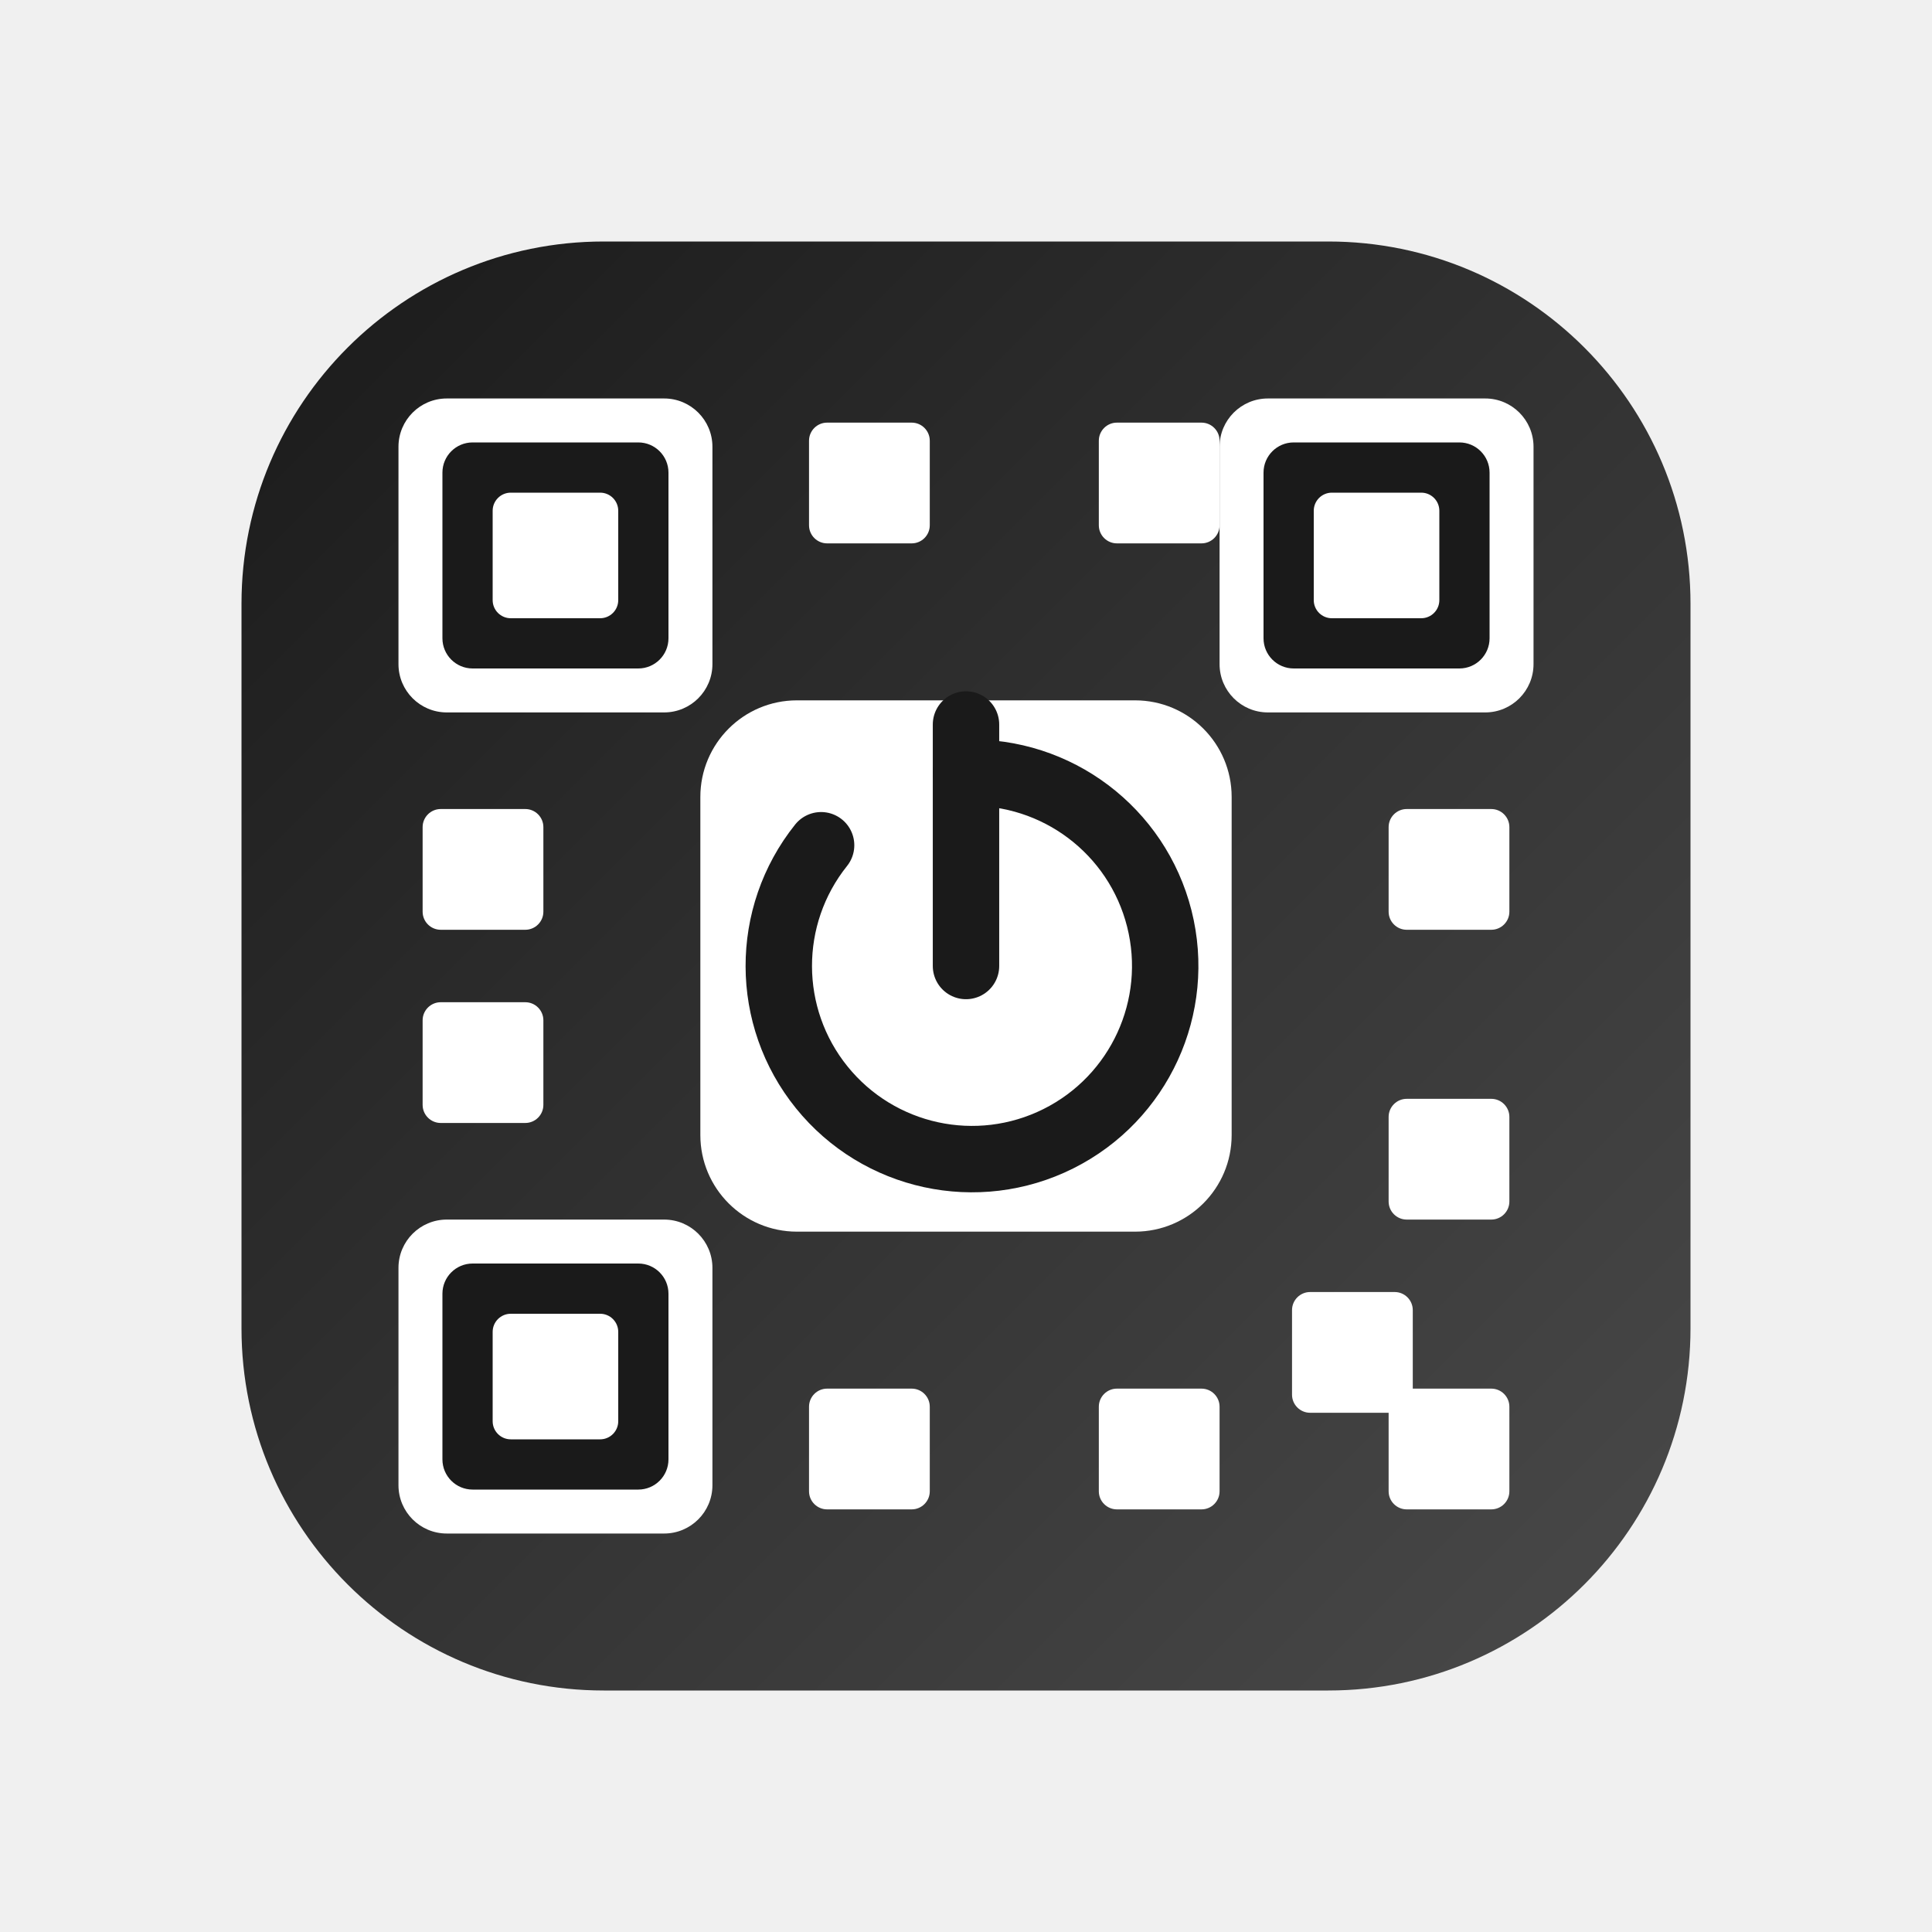
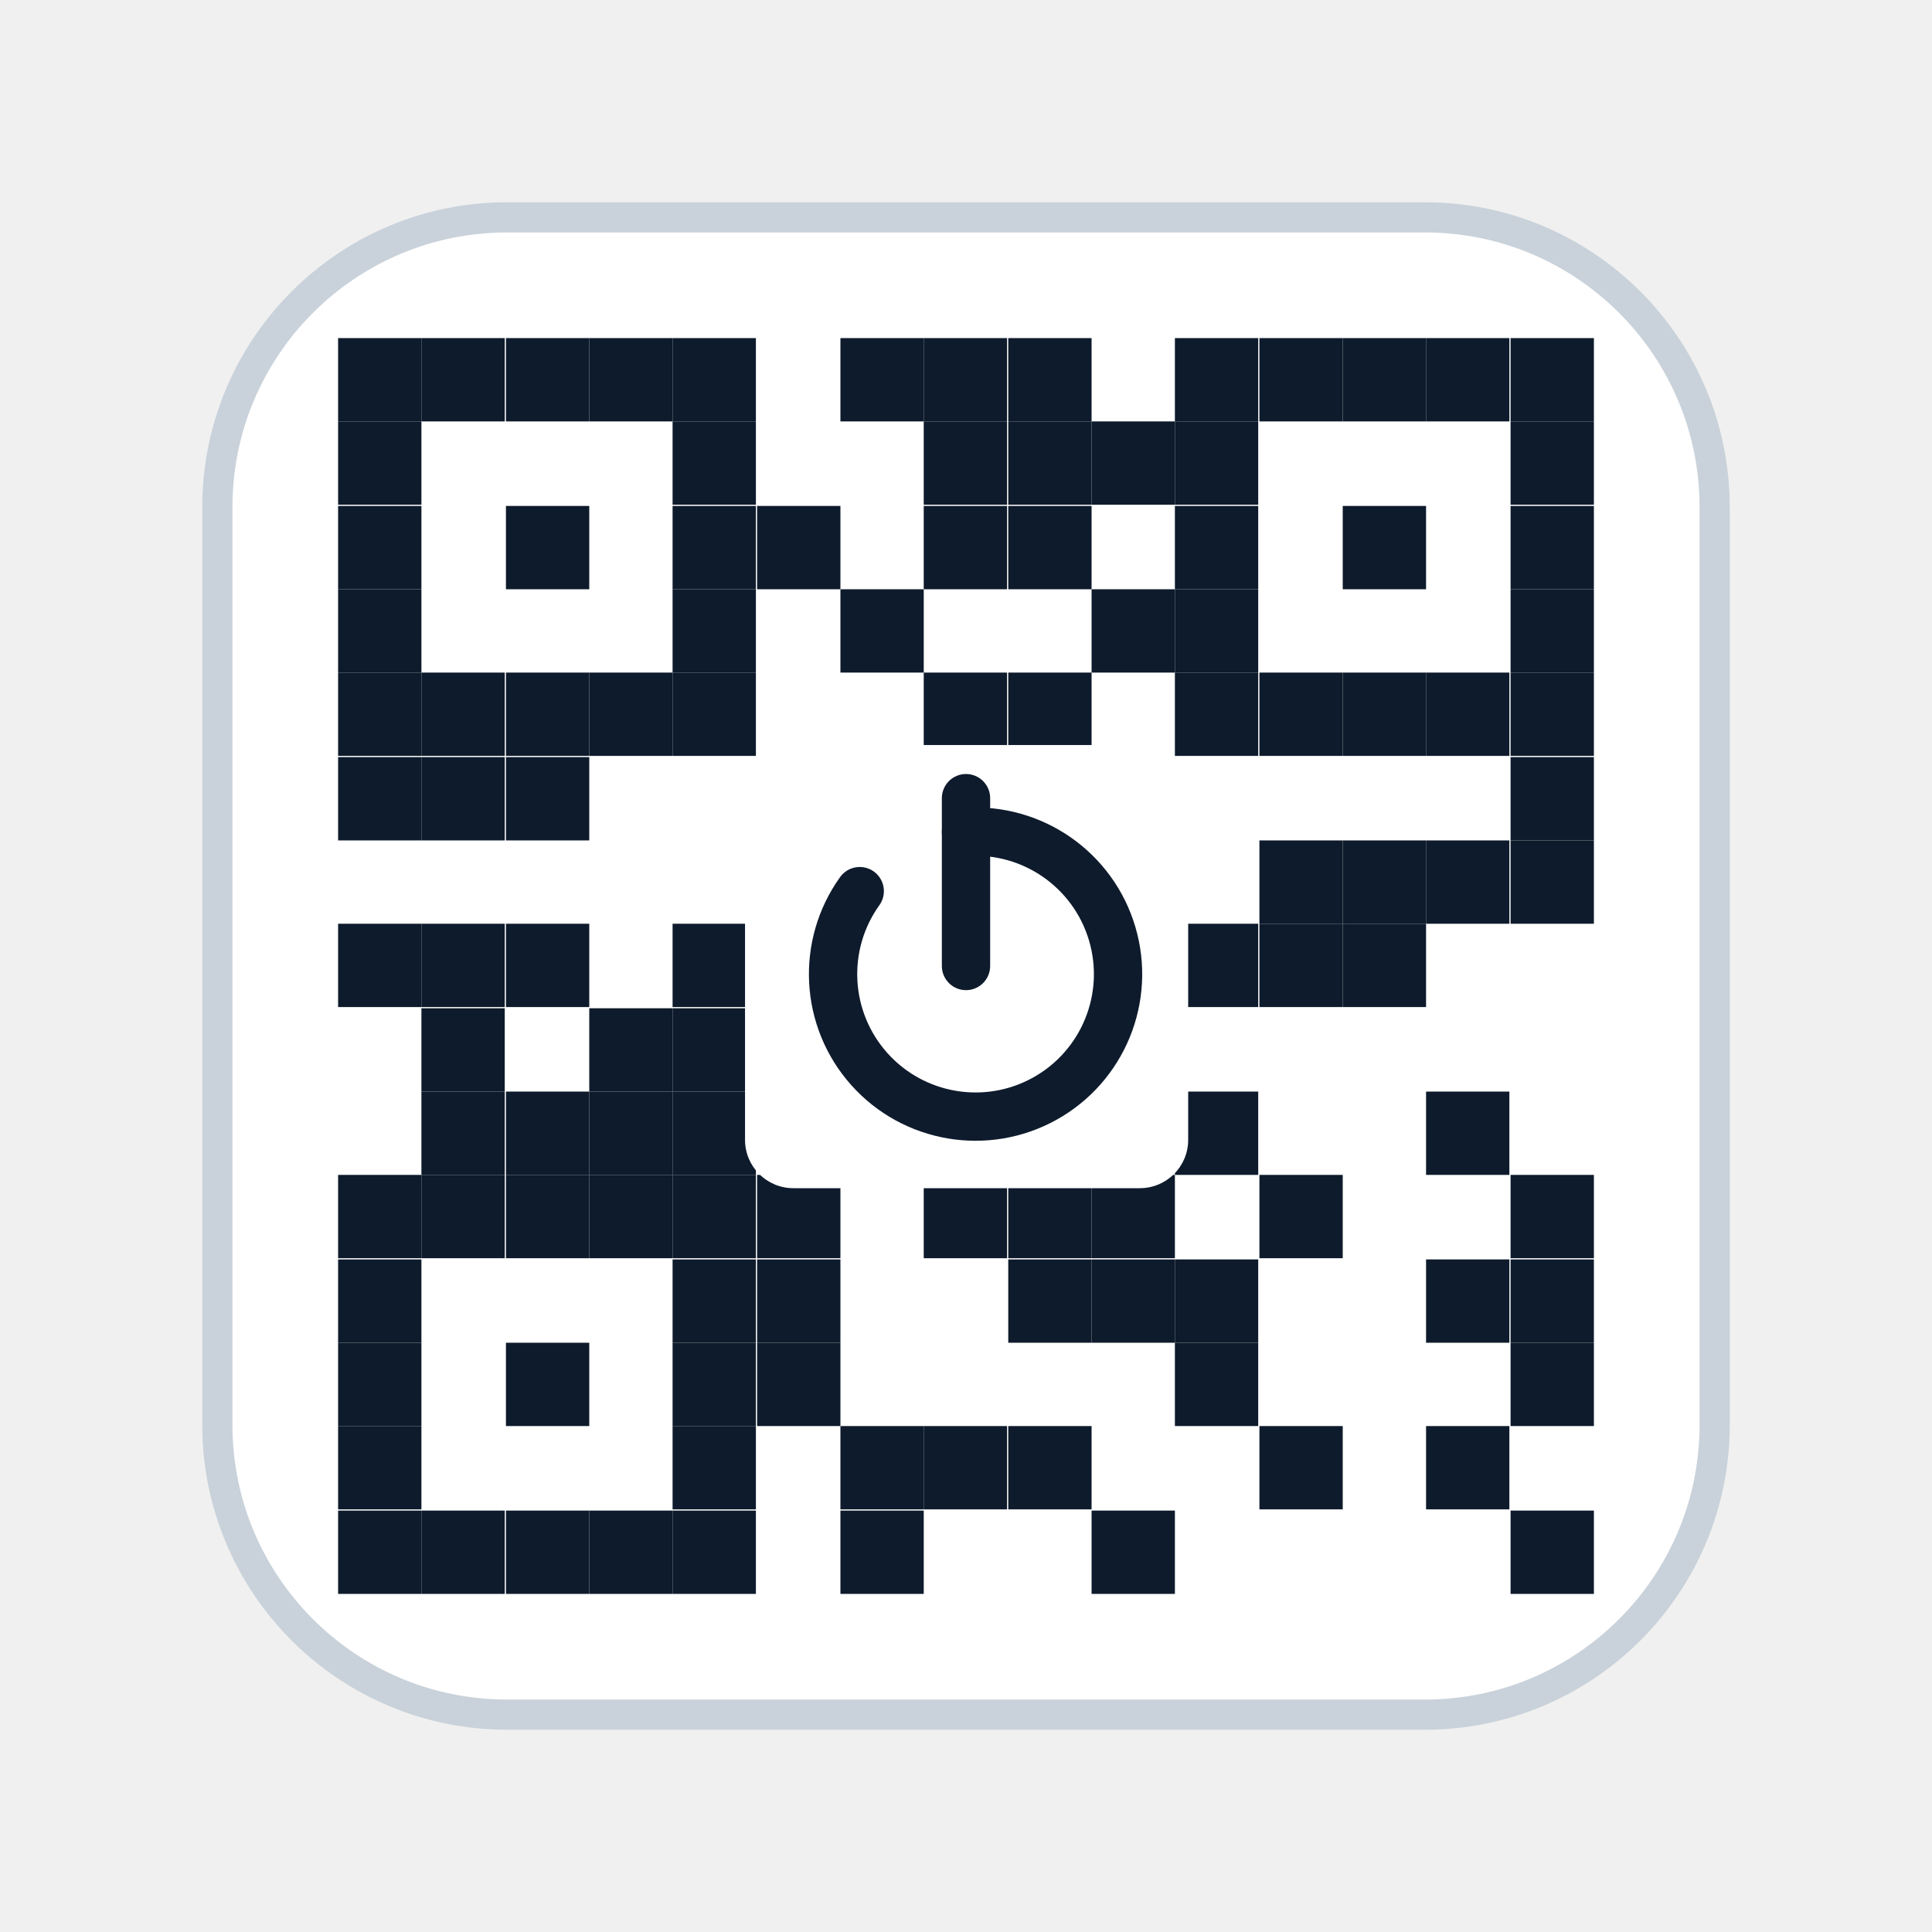
<svg xmlns="http://www.w3.org/2000/svg" viewBox="0 0 160 160" width="160" height="160">
-   <defs>
-     <linearGradient id="gf" x1="0" y1="0" x2="1" y2="1">
-       <stop offset="0" stop-color="#1a1a1a" />
-       <stop offset="1" stop-color="#4a4a4a" />
-     </linearGradient>
-   </defs>
-   <rect x="20" y="20" width="120" height="120" rx="30" fill="url(#gf)" />
-   <rect x="33.0" y="33.0" width="26" height="26" rx="4" fill="#fff" />
-   <rect x="36.64" y="36.64" width="18.72" height="18.72" rx="2.5" fill="#1a1a1a" />
-   <rect x="40.8" y="40.8" width="10.4" height="10.4" rx="1.5" fill="#fff" />
-   <rect x="101.0" y="33.0" width="26" height="26" rx="4" fill="#fff" />
-   <rect x="104.64" y="36.64" width="18.72" height="18.72" rx="2.5" fill="#1a1a1a" />
-   <rect x="108.8" y="40.8" width="10.4" height="10.4" rx="1.5" fill="#fff" />
-   <rect x="33.0" y="101.0" width="26" height="26" rx="4" fill="#fff" />
-   <rect x="36.64" y="104.64" width="18.72" height="18.72" rx="2.5" fill="#1a1a1a" />
-   <rect x="40.8" y="108.8" width="10.4" height="10.4" rx="1.5" fill="#fff" />
-   <rect x="67" y="35" width="10" height="10" rx="1.5" fill="#fff" />
-   <rect x="91" y="35" width="10" height="10" rx="1.5" fill="#fff" />
-   <rect x="35" y="67" width="10" height="10" rx="1.5" fill="#fff" />
-   <rect x="115" y="67" width="10" height="10" rx="1.5" fill="#fff" />
-   <rect x="115" y="91" width="10" height="10" rx="1.5" fill="#fff" />
-   <rect x="115" y="115" width="10" height="10" rx="1.5" fill="#fff" />
-   <rect x="91" y="115" width="10" height="10" rx="1.5" fill="#fff" />
-   <rect x="67" y="115" width="10" height="10" rx="1.5" fill="#fff" />
-   <rect x="107" y="107" width="10" height="10" rx="1.5" fill="#fff" />
-   <rect x="35" y="83" width="10" height="10" rx="1.5" fill="#fff" />
-   <rect x="58" y="58" width="44" height="44" rx="8" fill="#fff" />
-   <path d="M80 64 A16 16 0 1 1 68 70" fill="none" stroke="#1a1a1a" stroke-width="5.5" stroke-linecap="round" />
-   <line x1="80" y1="60" x2="80" y2="80" stroke="#1a1a1a" stroke-width="5.5" stroke-linecap="round" />
+   <rect x="18" y="18" width="124" height="124" rx="24" fill="#ffffff" stroke="#c9d2da" stroke-width="2.5" />
+   <rect x="28.0" y="28.0" width="6.9" height="6.9" fill="#0e1b2c" />
+   <rect x="34.9" y="28.0" width="6.9" height="6.9" fill="#0e1b2c" />
+   <rect x="41.9" y="28.0" width="6.9" height="6.9" fill="#0e1b2c" />
+   <rect x="48.8" y="28.0" width="6.9" height="6.9" fill="#0e1b2c" />
+   <rect x="55.7" y="28.0" width="6.9" height="6.9" fill="#0e1b2c" />
+   <rect x="69.6" y="28.0" width="6.9" height="6.9" fill="#0e1b2c" />
+   <rect x="76.5" y="28.0" width="6.9" height="6.9" fill="#0e1b2c" />
+   <rect x="83.5" y="28.0" width="6.9" height="6.9" fill="#0e1b2c" />
+   <rect x="97.3" y="28.0" width="6.9" height="6.9" fill="#0e1b2c" />
+   <rect x="104.3" y="28.0" width="6.9" height="6.9" fill="#0e1b2c" />
+   <rect x="111.2" y="28.0" width="6.9" height="6.9" fill="#0e1b2c" />
+   <rect x="118.1" y="28.0" width="6.9" height="6.9" fill="#0e1b2c" />
+   <rect x="125.1" y="28.0" width="6.9" height="6.9" fill="#0e1b2c" />
+   <rect x="28.0" y="34.9" width="6.9" height="6.9" fill="#0e1b2c" />
+   <rect x="55.7" y="34.9" width="6.9" height="6.9" fill="#0e1b2c" />
+   <rect x="76.5" y="34.9" width="6.9" height="6.9" fill="#0e1b2c" />
+   <rect x="83.5" y="34.9" width="6.9" height="6.9" fill="#0e1b2c" />
+   <rect x="90.4" y="34.9" width="6.9" height="6.9" fill="#0e1b2c" />
+   <rect x="97.3" y="34.9" width="6.9" height="6.9" fill="#0e1b2c" />
+   <rect x="125.1" y="34.9" width="6.9" height="6.9" fill="#0e1b2c" />
+   <rect x="28.0" y="41.9" width="6.9" height="6.9" fill="#0e1b2c" />
+   <rect x="41.9" y="41.9" width="6.9" height="6.9" fill="#0e1b2c" />
+   <rect x="55.7" y="41.9" width="6.9" height="6.9" fill="#0e1b2c" />
+   <rect x="62.7" y="41.9" width="6.9" height="6.9" fill="#0e1b2c" />
+   <rect x="76.5" y="41.9" width="6.9" height="6.9" fill="#0e1b2c" />
+   <rect x="83.5" y="41.9" width="6.9" height="6.9" fill="#0e1b2c" />
+   <rect x="97.3" y="41.9" width="6.9" height="6.9" fill="#0e1b2c" />
+   <rect x="111.2" y="41.9" width="6.9" height="6.9" fill="#0e1b2c" />
+   <rect x="125.1" y="41.9" width="6.9" height="6.9" fill="#0e1b2c" />
+   <rect x="28.0" y="48.8" width="6.9" height="6.9" fill="#0e1b2c" />
+   <rect x="55.7" y="48.8" width="6.9" height="6.9" fill="#0e1b2c" />
+   <rect x="69.6" y="48.8" width="6.9" height="6.9" fill="#0e1b2c" />
+   <rect x="90.4" y="48.8" width="6.9" height="6.9" fill="#0e1b2c" />
+   <rect x="97.3" y="48.8" width="6.9" height="6.9" fill="#0e1b2c" />
+   <rect x="125.1" y="48.8" width="6.9" height="6.9" fill="#0e1b2c" />
+   <rect x="28.0" y="55.7" width="6.9" height="6.9" fill="#0e1b2c" />
+   <rect x="34.9" y="55.7" width="6.9" height="6.9" fill="#0e1b2c" />
+   <rect x="41.9" y="55.7" width="6.9" height="6.9" fill="#0e1b2c" />
+   <rect x="48.8" y="55.7" width="6.9" height="6.9" fill="#0e1b2c" />
+   <rect x="55.7" y="55.7" width="6.9" height="6.9" fill="#0e1b2c" />
+   <rect x="76.5" y="55.7" width="6.9" height="6.9" fill="#0e1b2c" />
+   <rect x="83.5" y="55.7" width="6.9" height="6.9" fill="#0e1b2c" />
+   <rect x="97.3" y="55.7" width="6.9" height="6.9" fill="#0e1b2c" />
+   <rect x="104.3" y="55.7" width="6.9" height="6.9" fill="#0e1b2c" />
+   <rect x="111.2" y="55.7" width="6.9" height="6.9" fill="#0e1b2c" />
+   <rect x="118.1" y="55.7" width="6.9" height="6.9" fill="#0e1b2c" />
+   <rect x="125.1" y="55.7" width="6.9" height="6.9" fill="#0e1b2c" />
+   <rect x="28.0" y="62.7" width="6.9" height="6.9" fill="#0e1b2c" />
+   <rect x="34.9" y="62.7" width="6.9" height="6.9" fill="#0e1b2c" />
+   <rect x="41.9" y="62.7" width="6.9" height="6.9" fill="#0e1b2c" />
+   <rect x="125.1" y="62.7" width="6.9" height="6.9" fill="#0e1b2c" />
+   <rect x="104.3" y="69.6" width="6.9" height="6.9" fill="#0e1b2c" />
+   <rect x="111.2" y="69.6" width="6.9" height="6.9" fill="#0e1b2c" />
+   <rect x="118.1" y="69.6" width="6.9" height="6.9" fill="#0e1b2c" />
+   <rect x="125.1" y="69.6" width="6.9" height="6.9" fill="#0e1b2c" />
+   <rect x="28.0" y="76.5" width="6.9" height="6.9" fill="#0e1b2c" />
+   <rect x="34.9" y="76.5" width="6.9" height="6.9" fill="#0e1b2c" />
+   <rect x="41.9" y="76.5" width="6.9" height="6.9" fill="#0e1b2c" />
+   <rect x="55.7" y="76.5" width="6.9" height="6.9" fill="#0e1b2c" />
+   <rect x="97.3" y="76.5" width="6.9" height="6.9" fill="#0e1b2c" />
+   <rect x="104.3" y="76.5" width="6.9" height="6.9" fill="#0e1b2c" />
+   <rect x="111.2" y="76.5" width="6.9" height="6.9" fill="#0e1b2c" />
+   <rect x="34.9" y="83.5" width="6.9" height="6.9" fill="#0e1b2c" />
+   <rect x="48.8" y="83.5" width="6.9" height="6.9" fill="#0e1b2c" />
+   <rect x="55.7" y="83.5" width="6.9" height="6.9" fill="#0e1b2c" />
+   <rect x="34.9" y="90.4" width="6.9" height="6.9" fill="#0e1b2c" />
+   <rect x="41.9" y="90.4" width="6.9" height="6.9" fill="#0e1b2c" />
+   <rect x="48.8" y="90.4" width="6.9" height="6.9" fill="#0e1b2c" />
+   <rect x="55.7" y="90.4" width="6.9" height="6.9" fill="#0e1b2c" />
+   <rect x="97.3" y="90.4" width="6.9" height="6.9" fill="#0e1b2c" />
+   <rect x="118.1" y="90.4" width="6.9" height="6.9" fill="#0e1b2c" />
+   <rect x="28.0" y="97.3" width="6.9" height="6.9" fill="#0e1b2c" />
+   <rect x="34.9" y="97.3" width="6.9" height="6.9" fill="#0e1b2c" />
+   <rect x="41.9" y="97.3" width="6.9" height="6.9" fill="#0e1b2c" />
+   <rect x="48.8" y="97.3" width="6.9" height="6.9" fill="#0e1b2c" />
+   <rect x="55.7" y="97.3" width="6.9" height="6.9" fill="#0e1b2c" />
+   <rect x="62.7" y="97.3" width="6.9" height="6.9" fill="#0e1b2c" />
+   <rect x="76.5" y="97.3" width="6.9" height="6.9" fill="#0e1b2c" />
+   <rect x="83.5" y="97.3" width="6.9" height="6.9" fill="#0e1b2c" />
+   <rect x="90.4" y="97.3" width="6.9" height="6.9" fill="#0e1b2c" />
+   <rect x="104.3" y="97.3" width="6.9" height="6.9" fill="#0e1b2c" />
+   <rect x="125.1" y="97.3" width="6.9" height="6.9" fill="#0e1b2c" />
+   <rect x="28.0" y="104.3" width="6.9" height="6.9" fill="#0e1b2c" />
+   <rect x="55.7" y="104.3" width="6.9" height="6.9" fill="#0e1b2c" />
+   <rect x="62.7" y="104.3" width="6.9" height="6.9" fill="#0e1b2c" />
+   <rect x="83.5" y="104.3" width="6.9" height="6.9" fill="#0e1b2c" />
+   <rect x="90.4" y="104.3" width="6.9" height="6.9" fill="#0e1b2c" />
+   <rect x="97.3" y="104.3" width="6.9" height="6.9" fill="#0e1b2c" />
+   <rect x="118.1" y="104.3" width="6.9" height="6.9" fill="#0e1b2c" />
+   <rect x="125.1" y="104.3" width="6.9" height="6.9" fill="#0e1b2c" />
+   <rect x="28.0" y="111.2" width="6.9" height="6.9" fill="#0e1b2c" />
+   <rect x="41.9" y="111.2" width="6.9" height="6.9" fill="#0e1b2c" />
+   <rect x="55.7" y="111.2" width="6.9" height="6.9" fill="#0e1b2c" />
+   <rect x="62.7" y="111.2" width="6.9" height="6.9" fill="#0e1b2c" />
+   <rect x="97.3" y="111.2" width="6.9" height="6.9" fill="#0e1b2c" />
+   <rect x="125.1" y="111.2" width="6.9" height="6.9" fill="#0e1b2c" />
+   <rect x="28.0" y="118.1" width="6.9" height="6.9" fill="#0e1b2c" />
+   <rect x="55.7" y="118.1" width="6.9" height="6.9" fill="#0e1b2c" />
+   <rect x="69.6" y="118.1" width="6.9" height="6.9" fill="#0e1b2c" />
+   <rect x="76.5" y="118.1" width="6.9" height="6.9" fill="#0e1b2c" />
+   <rect x="83.5" y="118.1" width="6.9" height="6.9" fill="#0e1b2c" />
+   <rect x="104.3" y="118.1" width="6.9" height="6.9" fill="#0e1b2c" />
+   <rect x="118.1" y="118.1" width="6.9" height="6.9" fill="#0e1b2c" />
+   <rect x="28.0" y="125.1" width="6.9" height="6.9" fill="#0e1b2c" />
+   <rect x="34.9" y="125.1" width="6.9" height="6.9" fill="#0e1b2c" />
+   <rect x="41.9" y="125.1" width="6.9" height="6.9" fill="#0e1b2c" />
+   <rect x="48.8" y="125.1" width="6.9" height="6.9" fill="#0e1b2c" />
+   <rect x="55.7" y="125.1" width="6.9" height="6.9" fill="#0e1b2c" />
+   <rect x="69.6" y="125.1" width="6.9" height="6.9" fill="#0e1b2c" />
+   <rect x="90.4" y="125.1" width="6.9" height="6.9" fill="#0e1b2c" />
+   <rect x="125.1" y="125.1" width="6.9" height="6.9" fill="#0e1b2c" />
+   <rect x="61.7" y="61.7" width="36.7" height="36.7" rx="4" fill="#ffffff" />
+   <path d="M80.0 68.9 A11.8 11.8 0 1 1 71.2 73.8" fill="none" stroke="#0e1b2c" stroke-width="4" stroke-linecap="round" />
+   <line x1="80.0" y1="66.1" x2="80.0" y2="80.0" stroke="#0e1b2c" stroke-width="4" stroke-linecap="round" />
</svg>
